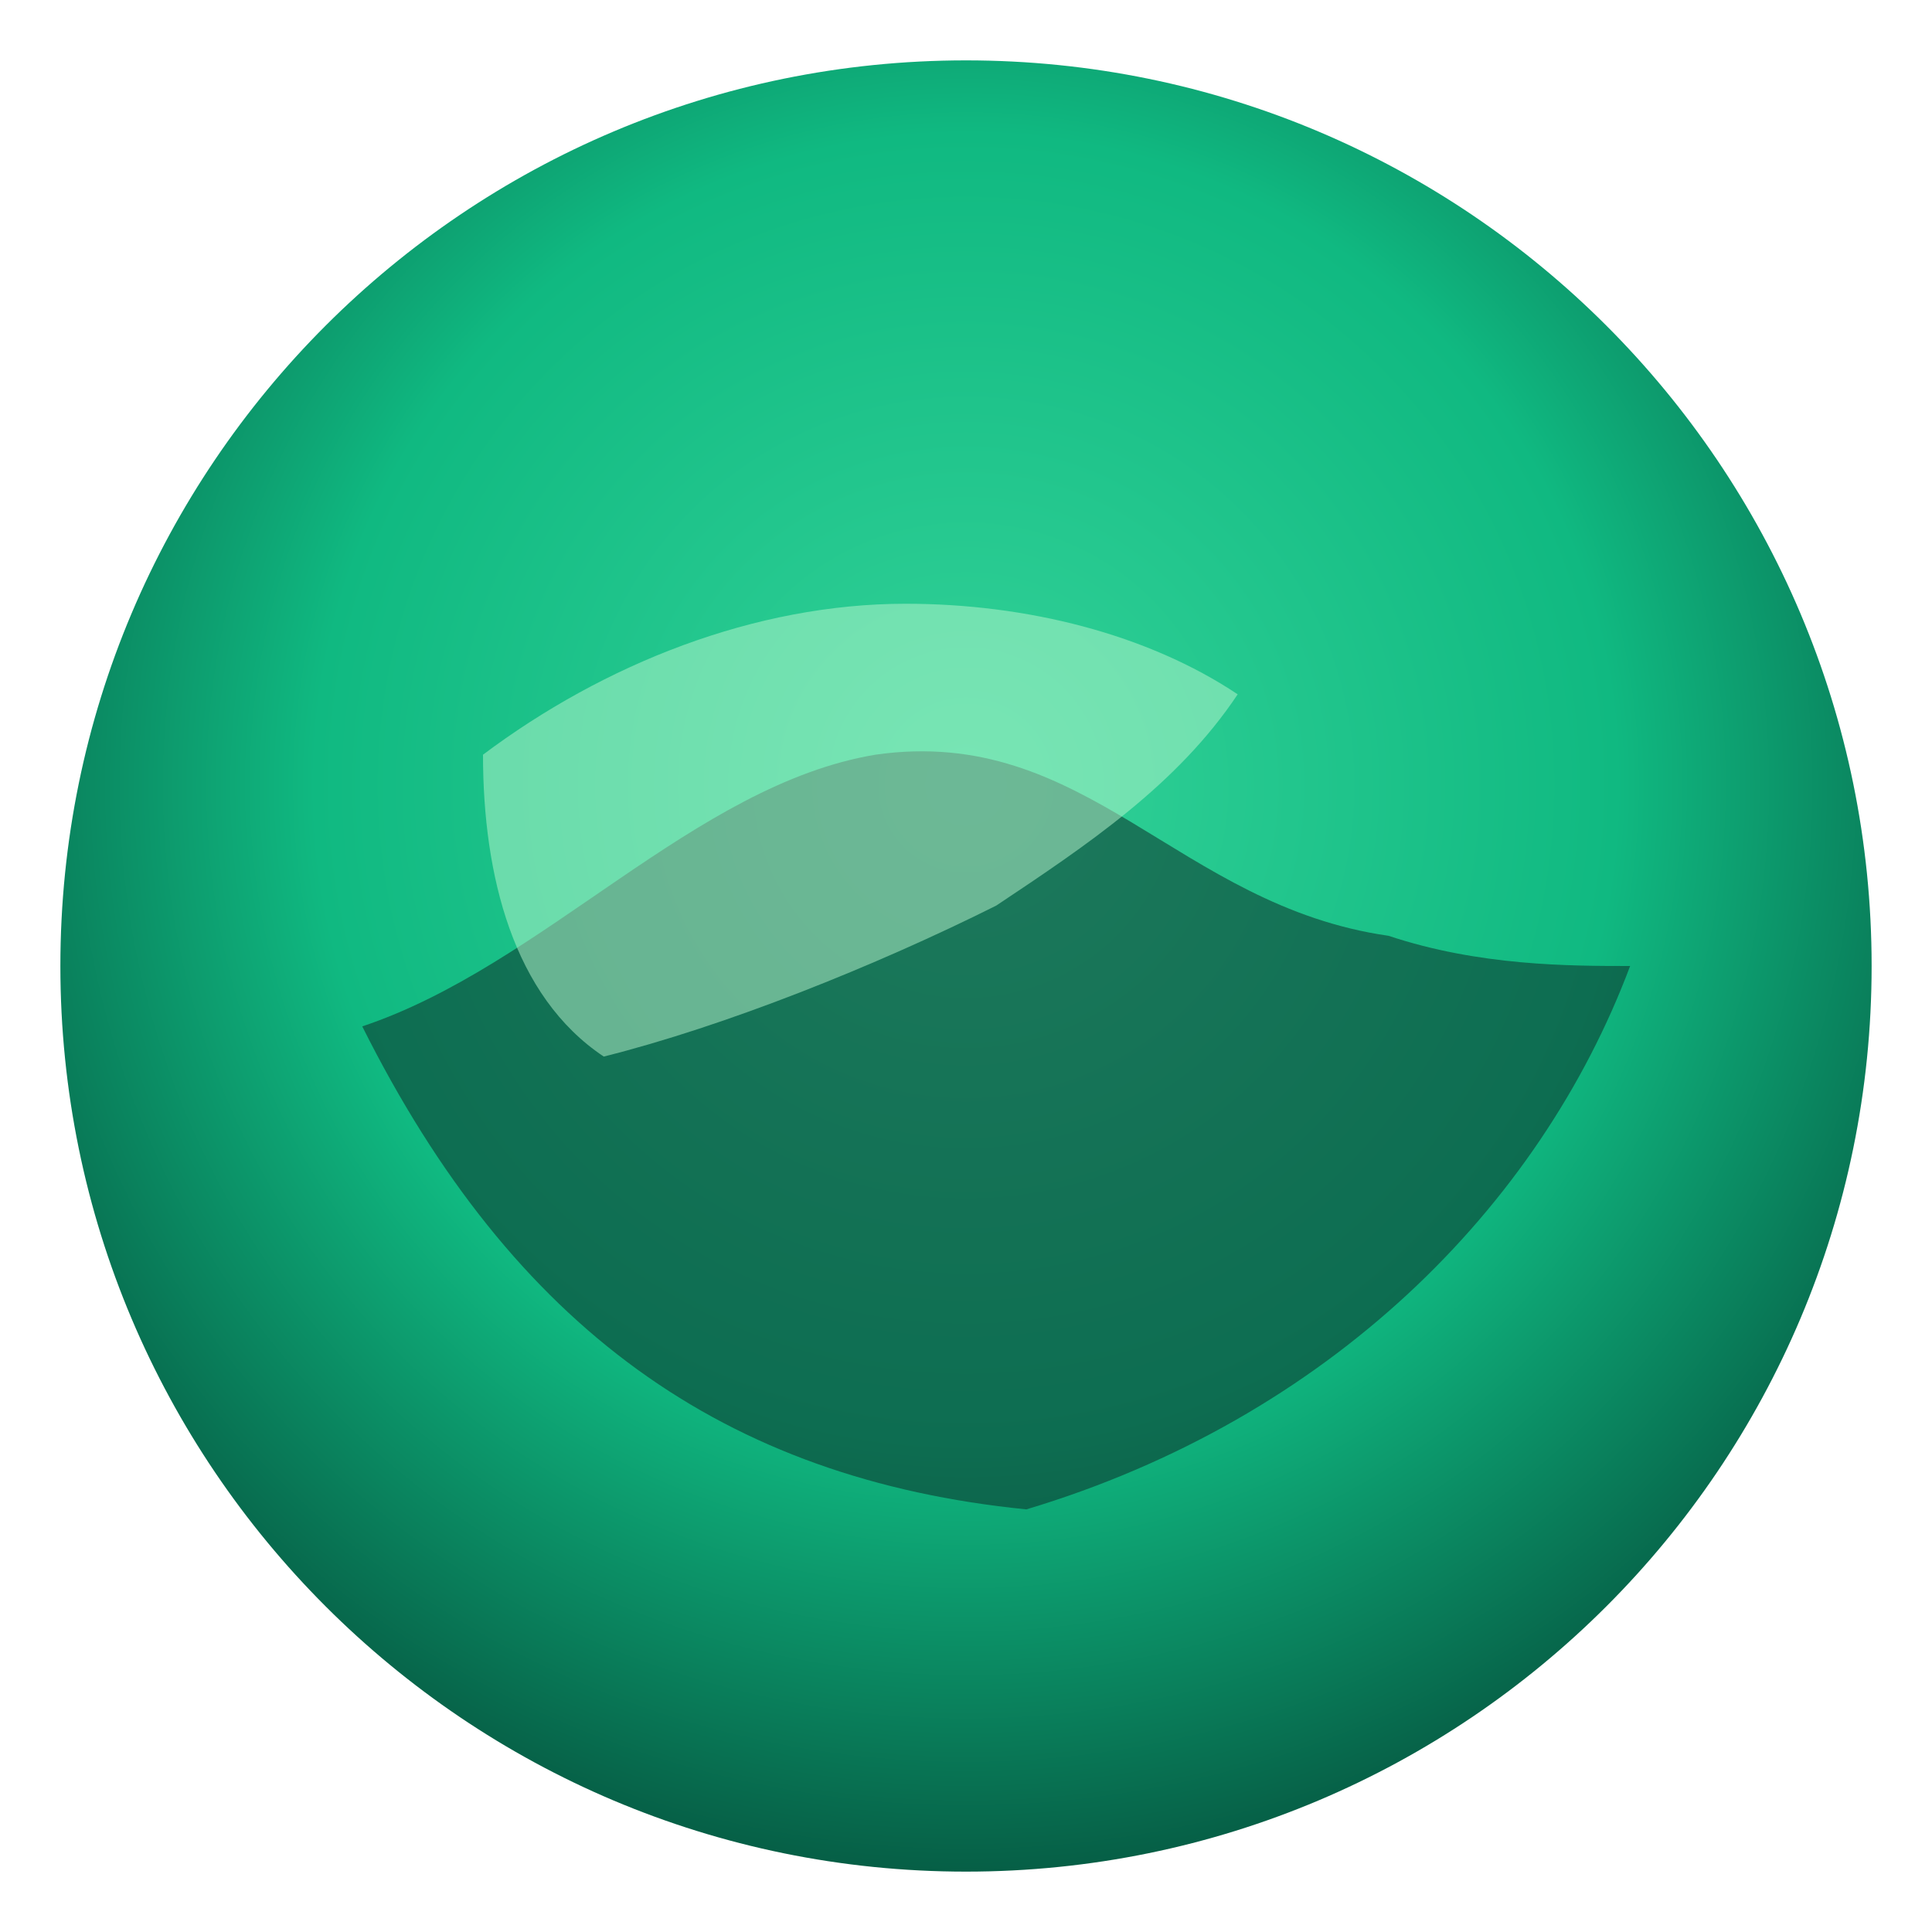
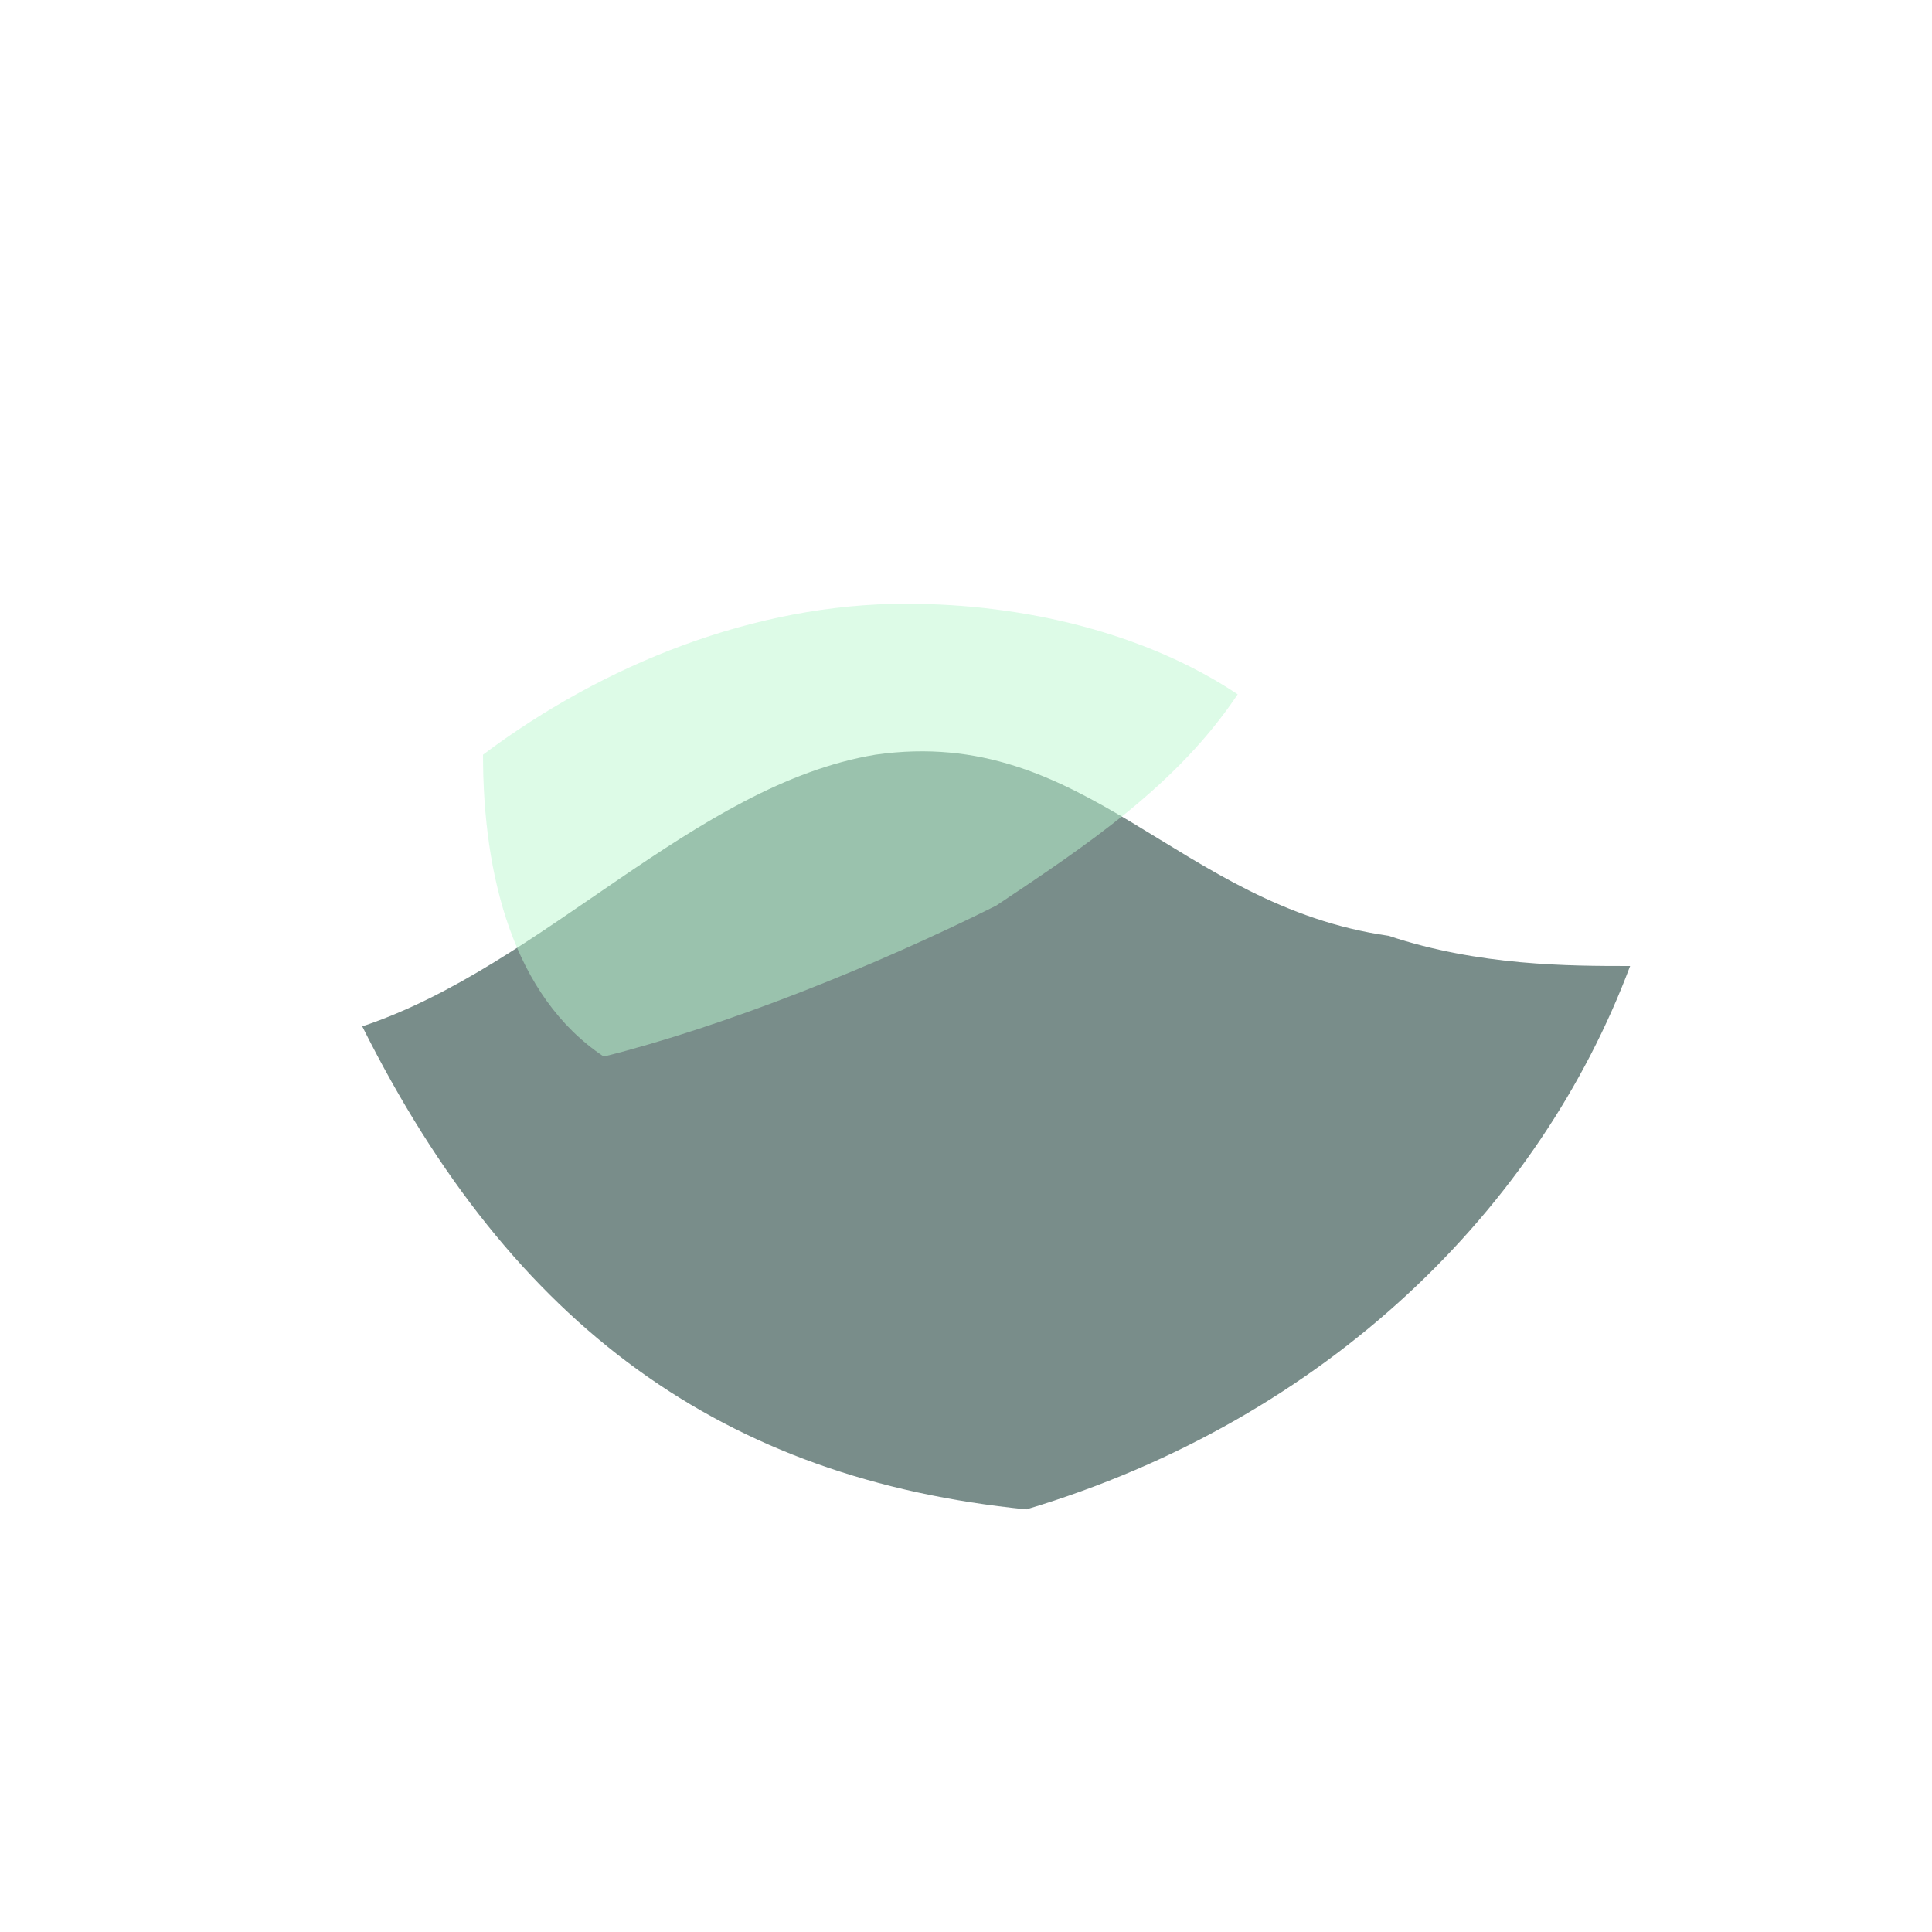
<svg xmlns="http://www.w3.org/2000/svg" viewBox="0 0 64 64">
-   <defs>
-     <radialGradient id="g" cx="50%" cy="40%" r="60%">
-       <stop offset="0%" stop-color="#34d399" />
-       <stop offset="60%" stop-color="#10b981" />
-       <stop offset="100%" stop-color="#065f46" />
-     </radialGradient>
-   </defs>
-   <circle cx="32" cy="32" r="30" fill="url(#g)" />
  <path d="M12 34c6-2 11-8 17-9 7-1 10 5 17 6 3 1 6 1 8 1-3 8-10 15-20 18-10-1-17-6-22-16z" fill="#0b2f2a" opacity=".55" />
  <path d="M16 25c4-3 9-5 14-5 4 0 8 1 11 3-2 3-5 5-8 7-4 2-9 4-13 5-3-2-4-6-4-10z" fill="#bbf7d0" opacity=".5" />
</svg>
